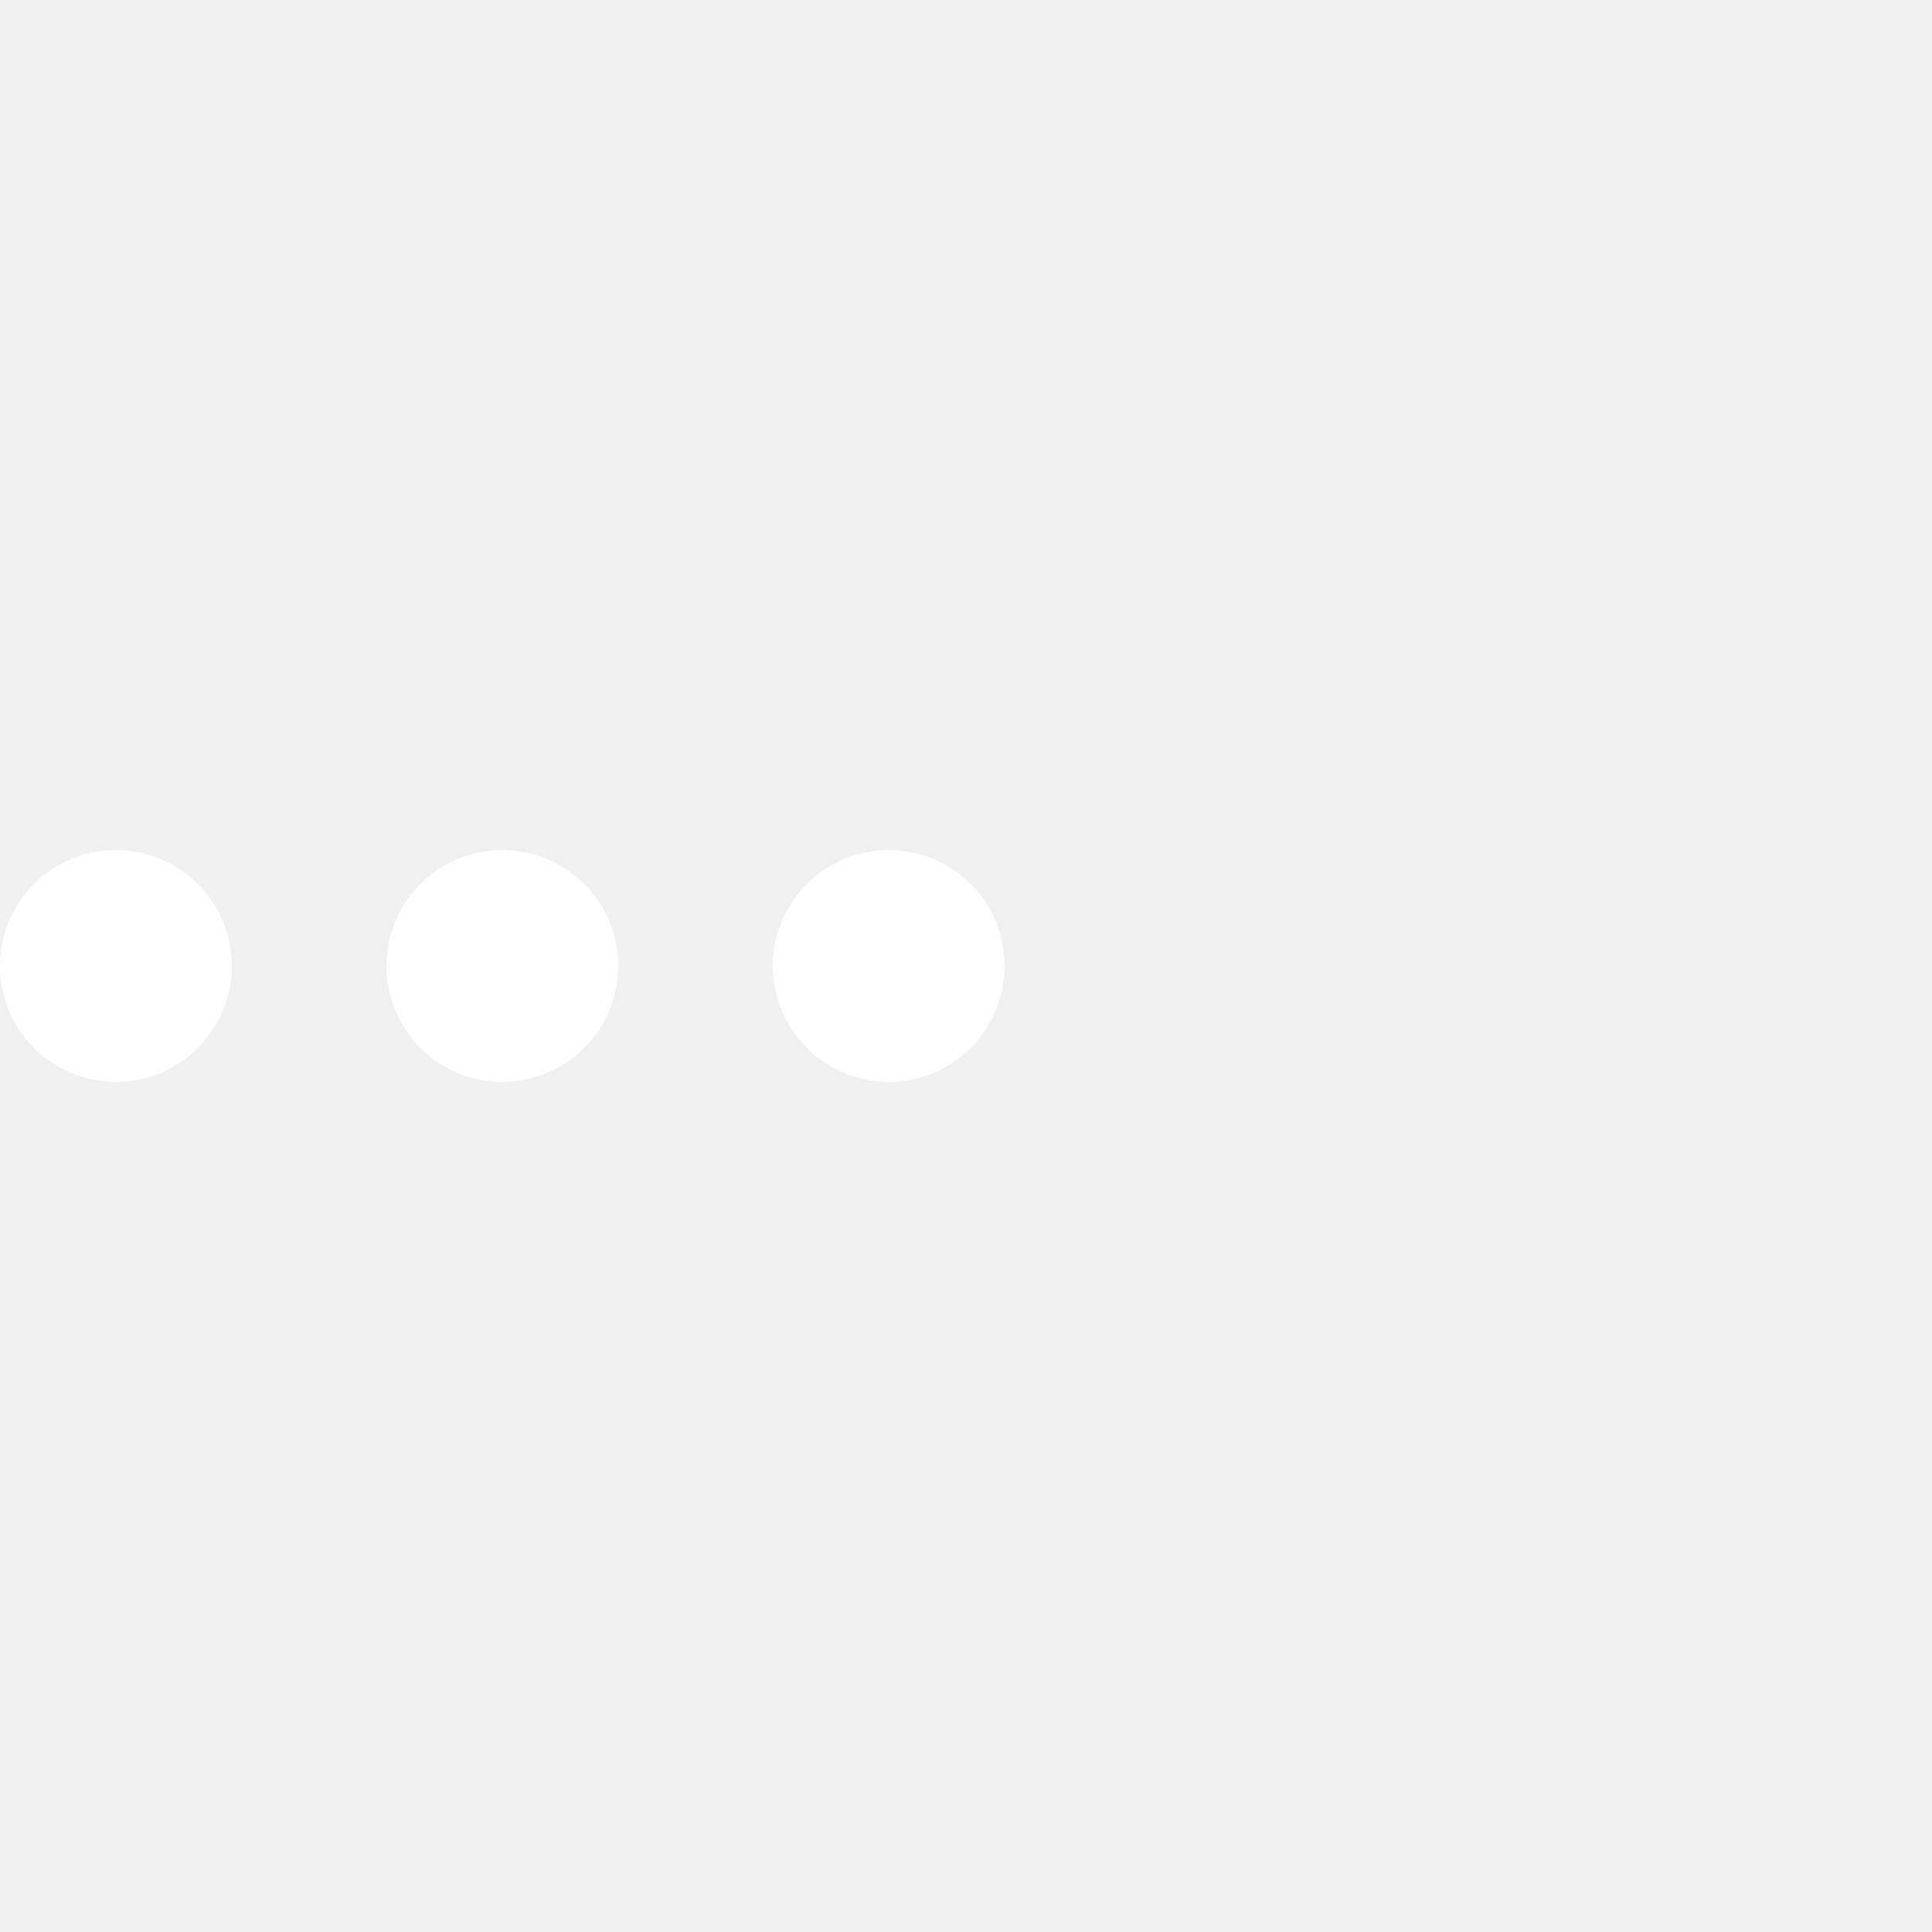
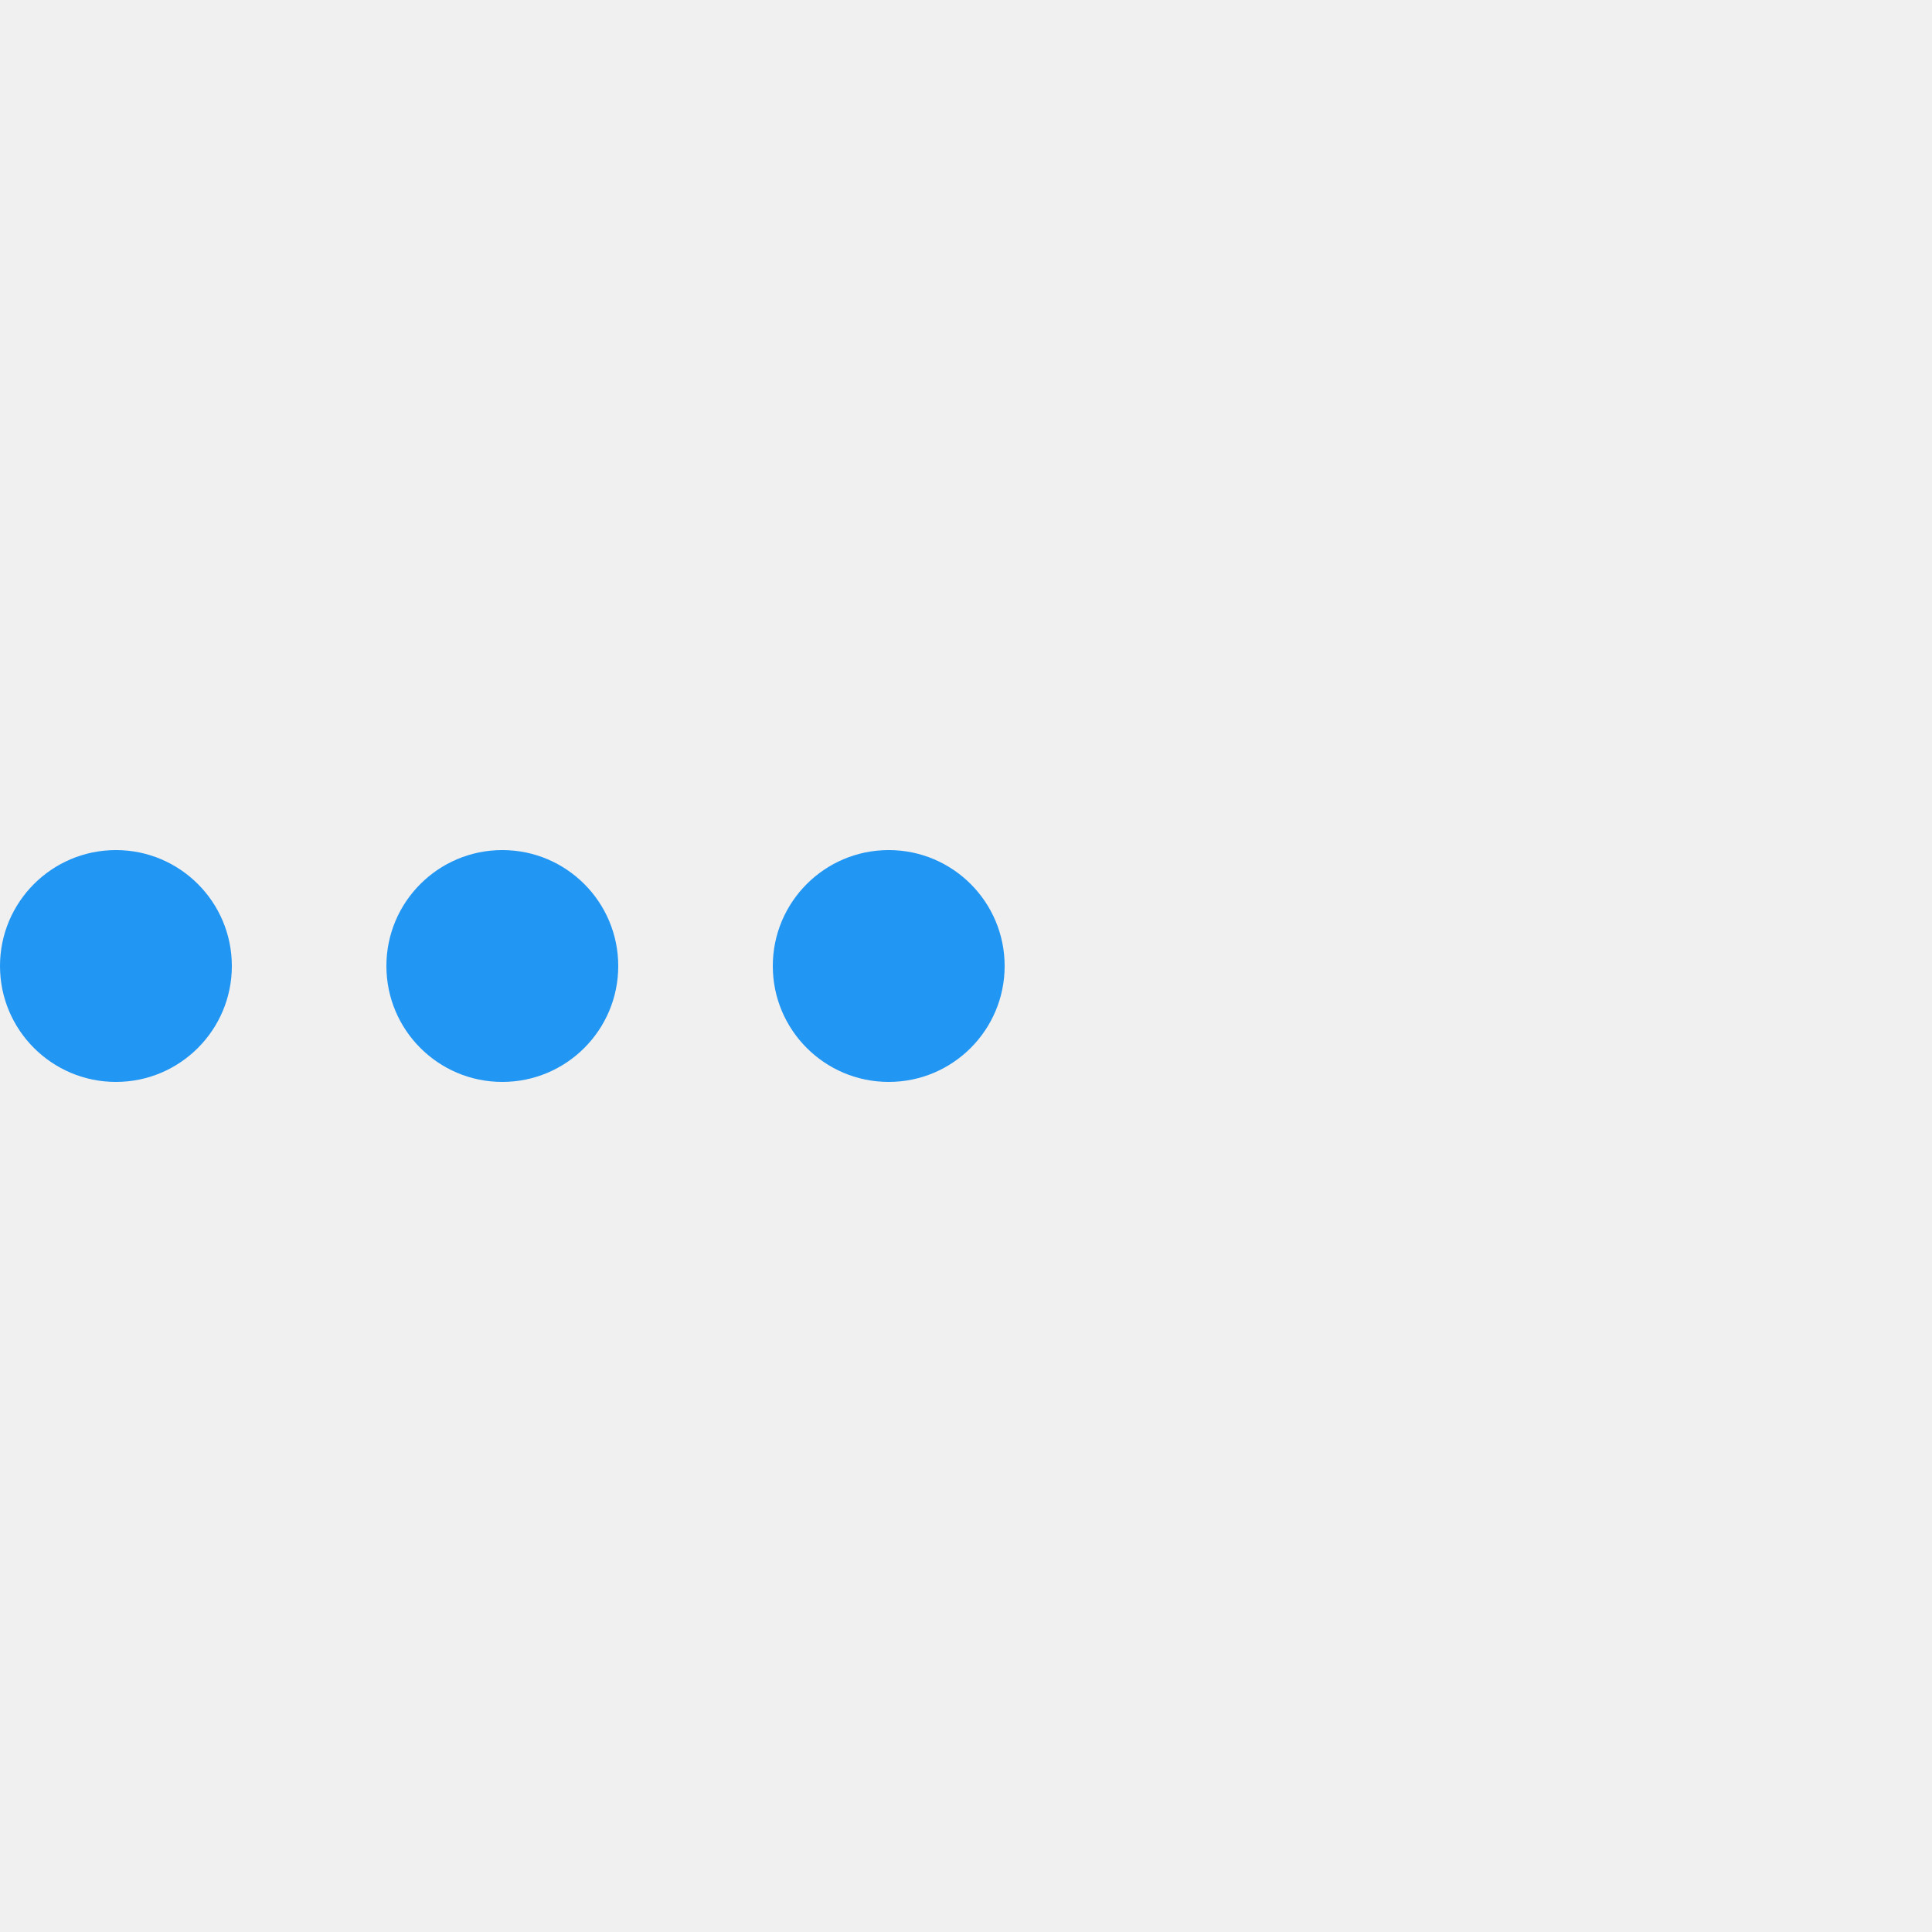
<svg xmlns="http://www.w3.org/2000/svg" version="1.1" id="L4" x="0px" y="0px" viewBox="0 0 100 100" enable-background="new 0 0 0 0" xml:space="preserve">
-   <circle fill="#fff" stroke="none" cx="6" cy="50" r="6">
+   <circle fill="#2196f3" stroke="none" cx="6" cy="50" r="6">
    <animate attributeName="opacity" dur="1s" values="0;1;0" repeatCount="indefinite" begin="0.1" />
  </circle>
-   <circle fill="#fff" stroke="none" cx="26" cy="50" r="6">
+   <circle fill="#2196f3" stroke="none" cx="26" cy="50" r="6">
    <animate attributeName="opacity" dur="1s" values="0;1;0" repeatCount="indefinite" begin="0.2" />
  </circle>
-   <circle fill="#fff" stroke="none" cx="46" cy="50" r="6">
+   <circle fill="#2196f3" stroke="none" cx="46" cy="50" r="6">
    <animate attributeName="opacity" dur="1s" values="0;1;0" repeatCount="indefinite" begin="0.3" />
  </circle>
</svg>
